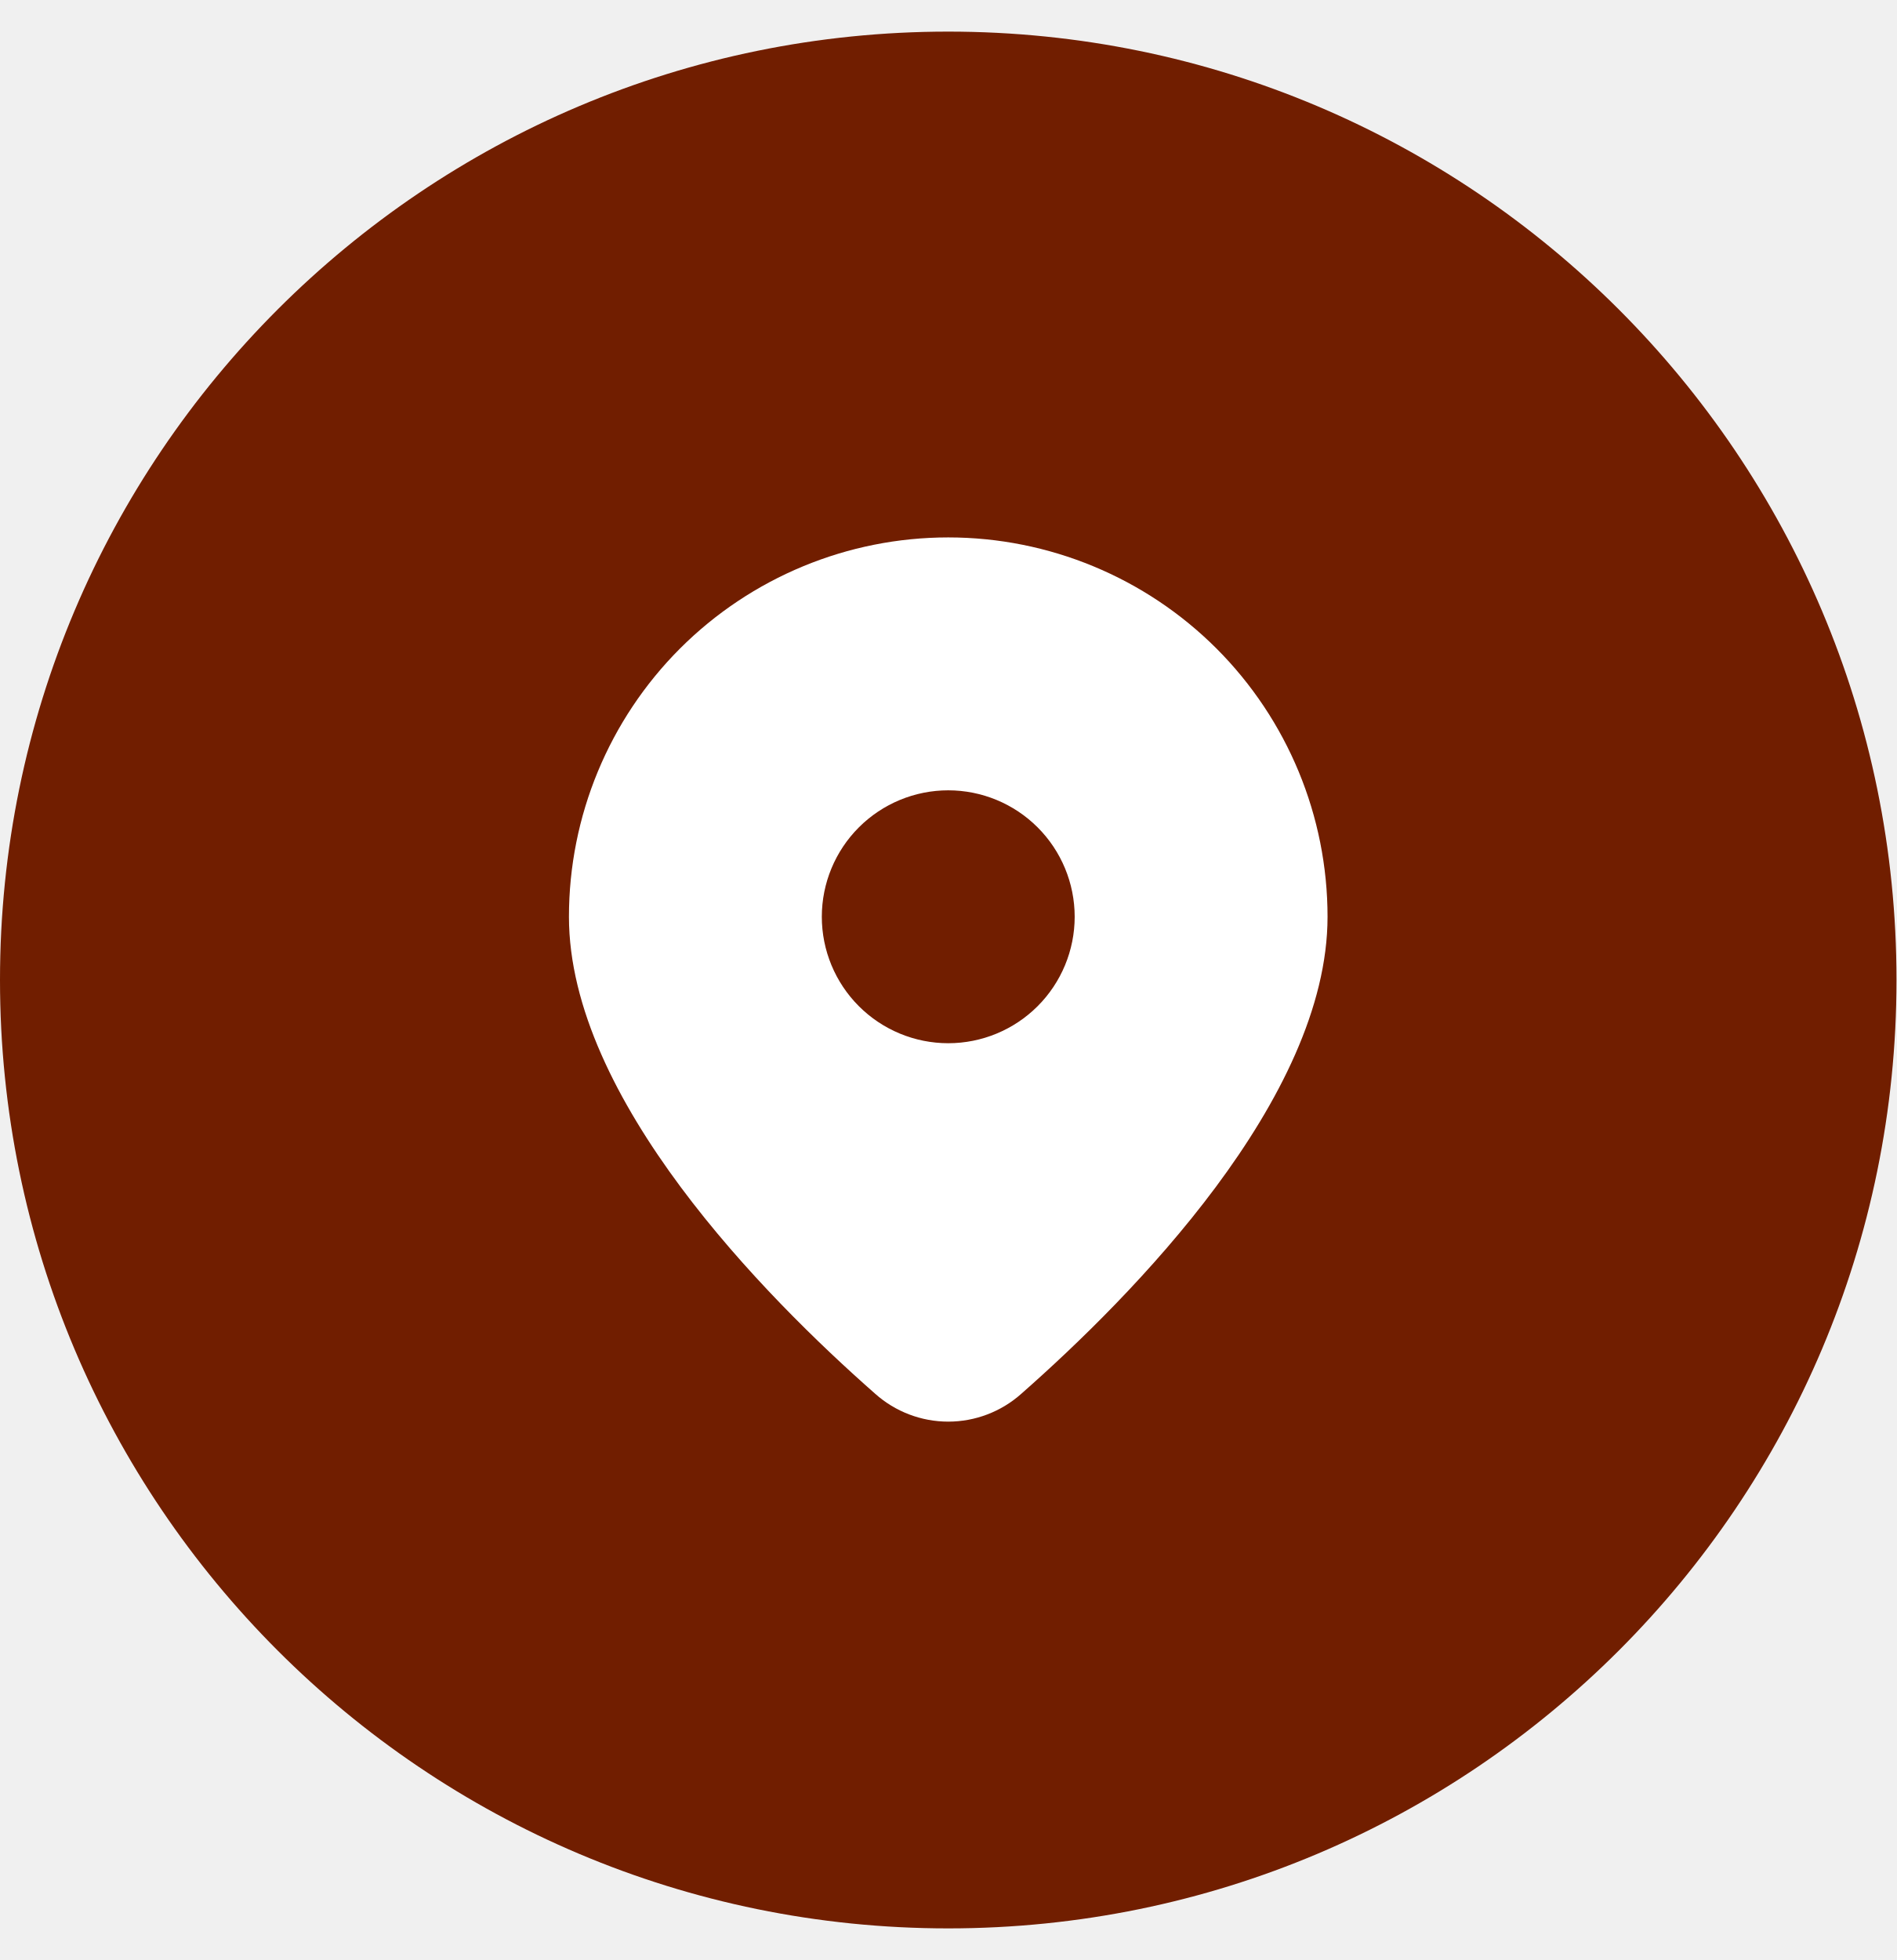
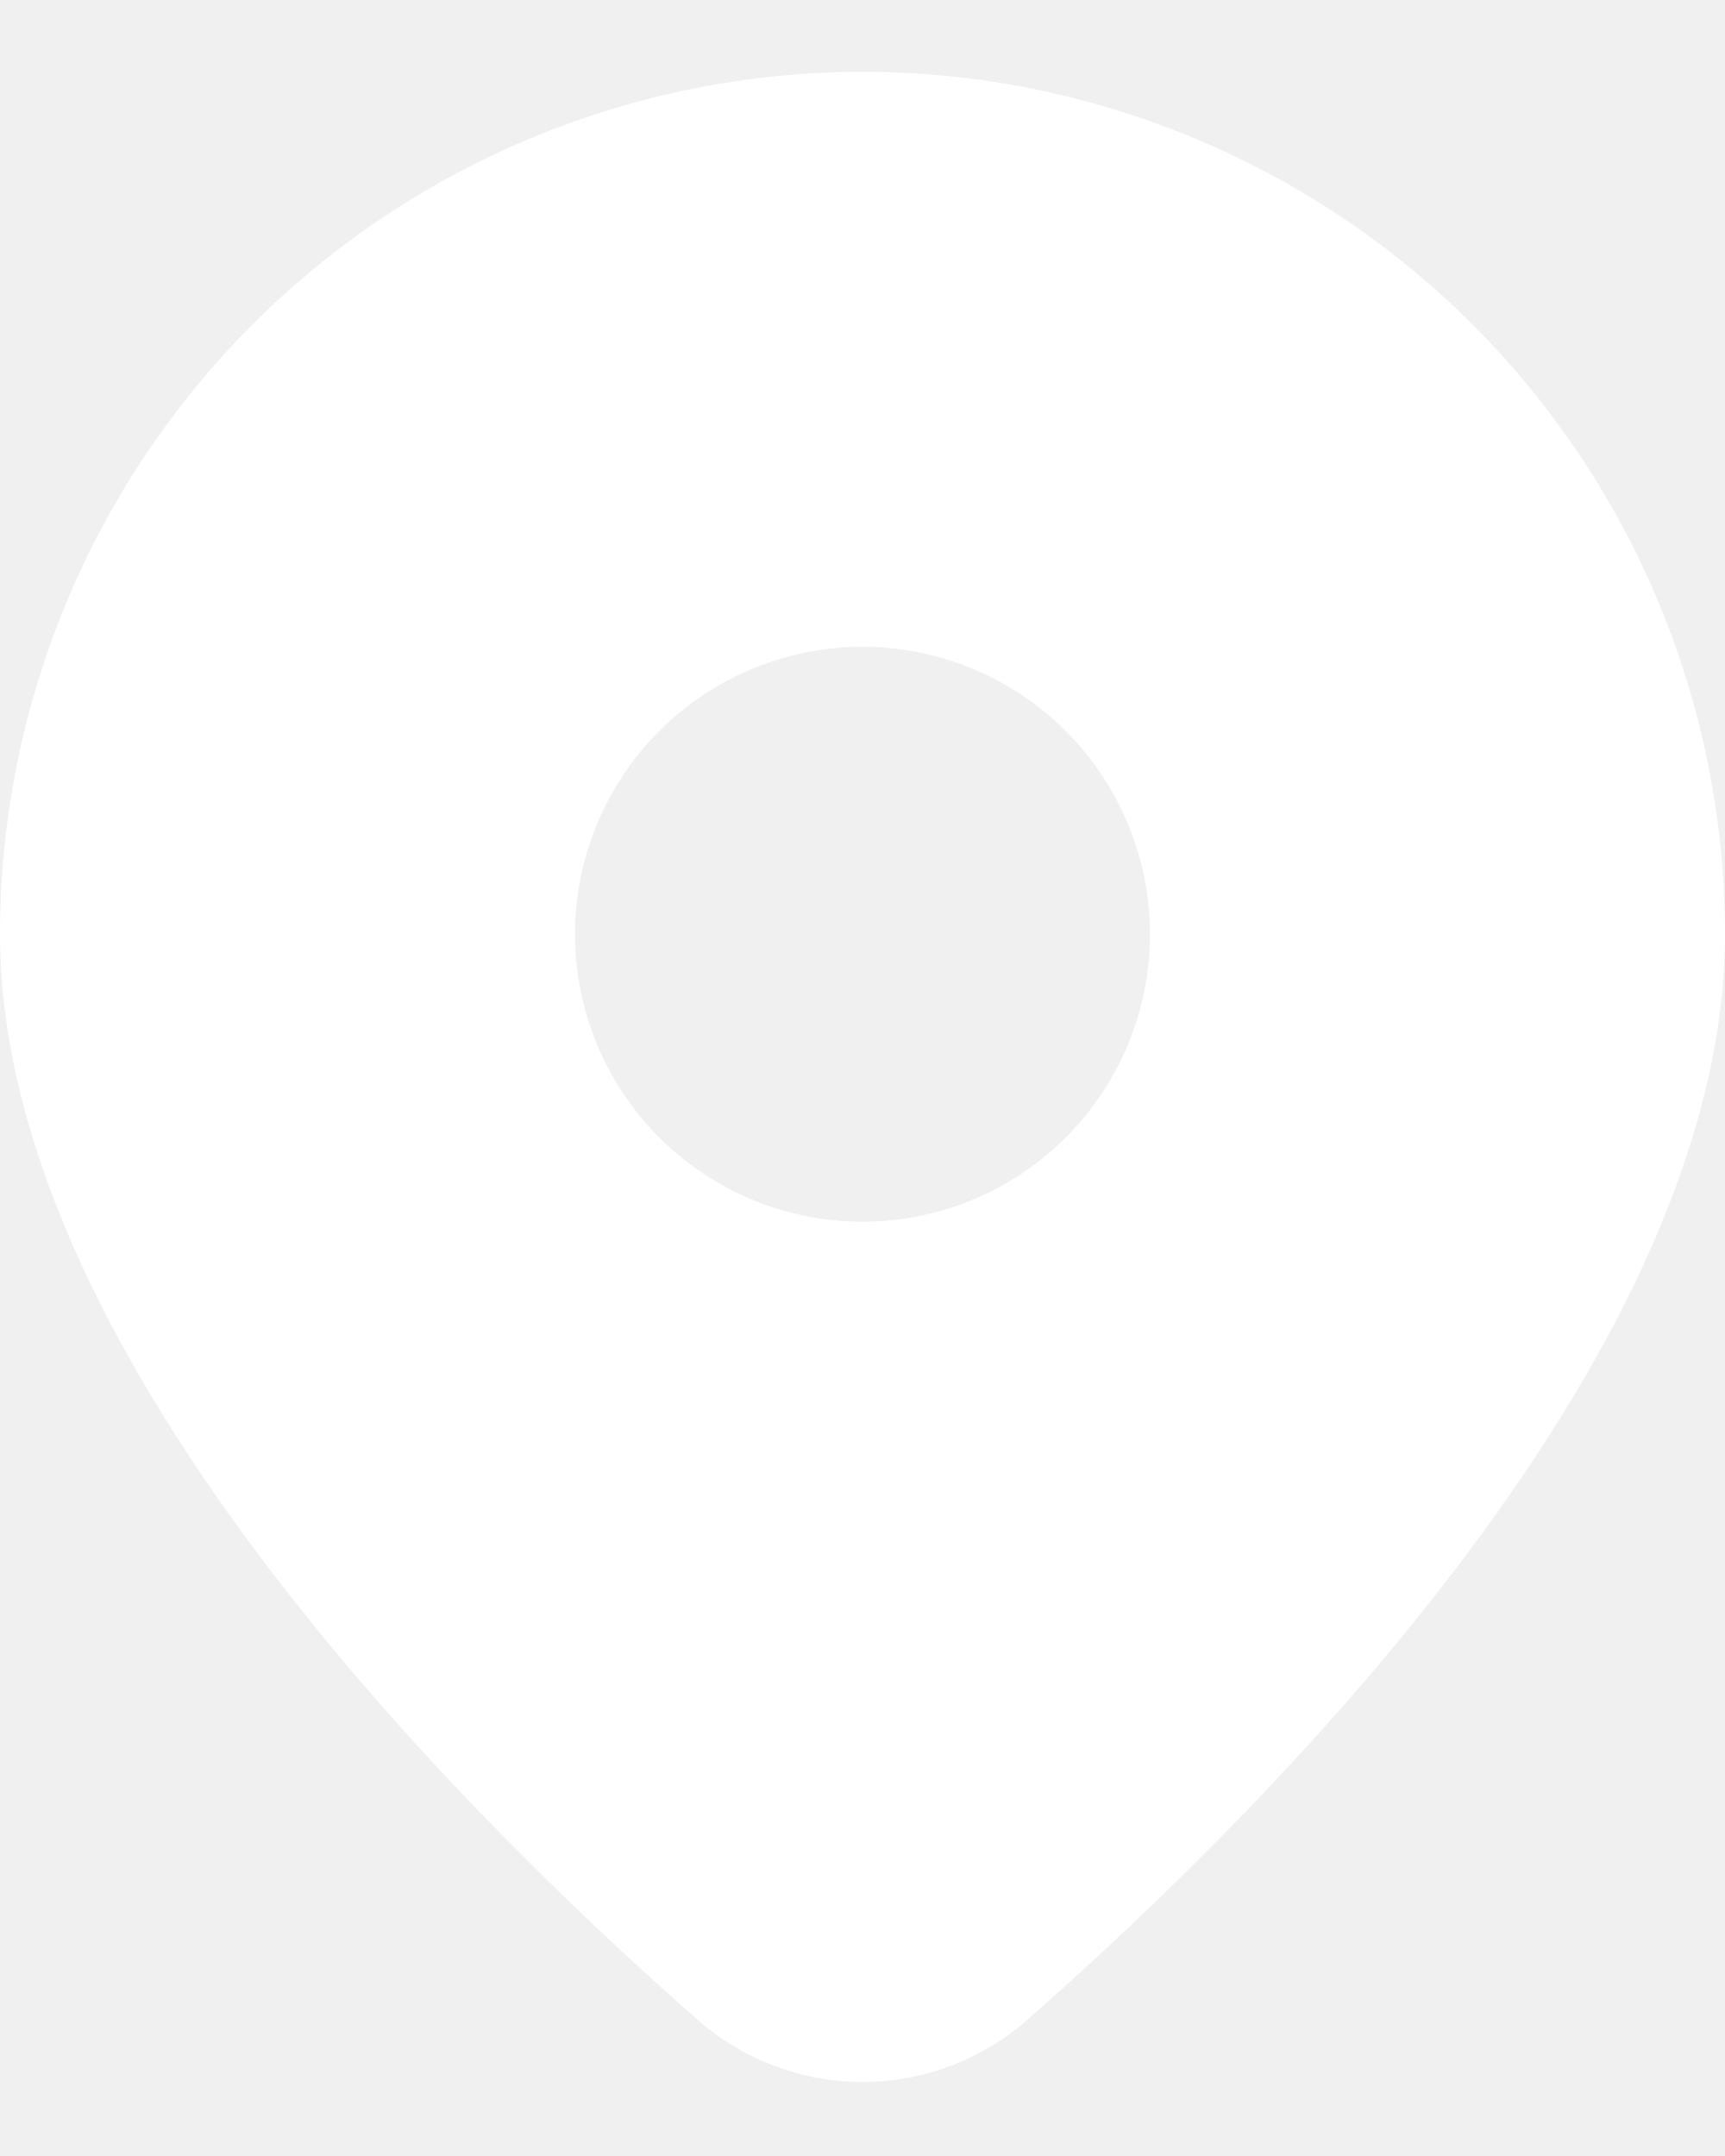
- <svg xmlns="http://www.w3.org/2000/svg" width="30" height="31" viewBox="0 0 30 31" fill="none">
-   <rect y="0.5" width="30" height="30" rx="15" fill="#711E00" />
-   <path d="M16.156 22.044C17.899 20.51 21 17.376 21 14.5C21 12.909 20.368 11.383 19.243 10.257C18.117 9.132 16.591 8.5 15 8.5C13.409 8.5 11.883 9.132 10.757 10.257C9.632 11.383 9 12.909 9 14.5C9 17.376 12.1 20.51 13.844 22.044C14.162 22.328 14.574 22.485 15 22.485C15.426 22.485 15.838 22.328 16.156 22.044ZM13 14.5C13 13.97 13.211 13.461 13.586 13.086C13.961 12.711 14.47 12.5 15 12.5C15.53 12.5 16.039 12.711 16.414 13.086C16.789 13.461 17 13.97 17 14.5C17 15.03 16.789 15.539 16.414 15.914C16.039 16.289 15.53 16.5 15 16.5C14.47 16.5 13.961 16.289 13.586 15.914C13.211 15.539 13 15.03 13 14.5Z" fill="white" />
+ <svg xmlns="http://www.w3.org/2000/svg" width="12" height="15" viewBox="0 0 12 15" fill="none">
+   <path d="M7.156 14.044C8.899 12.51 12 9.376 12 6.5C12 4.909 11.368 3.383 10.243 2.257C9.117 1.132 7.591 0.5 6 0.5C4.409 0.5 2.883 1.132 1.757 2.257C0.632 3.383 2.37122e-08 4.909 0 6.5C0 9.376 3.1 12.51 4.844 14.044C5.162 14.328 5.574 14.485 6 14.485C6.426 14.485 6.838 14.328 7.156 14.044ZM4 6.5C4 5.97 4.211 5.461 4.586 5.086C4.961 4.711 5.47 4.5 6 4.5C6.53 4.5 7.039 4.711 7.414 5.086C7.789 5.461 8 5.97 8 6.5C8 7.03 7.789 7.539 7.414 7.914C7.039 8.289 6.53 8.5 6 8.5C5.47 8.5 4.961 8.289 4.586 7.914C4.211 7.539 4 7.03 4 6.5Z" fill="white" />
</svg>
